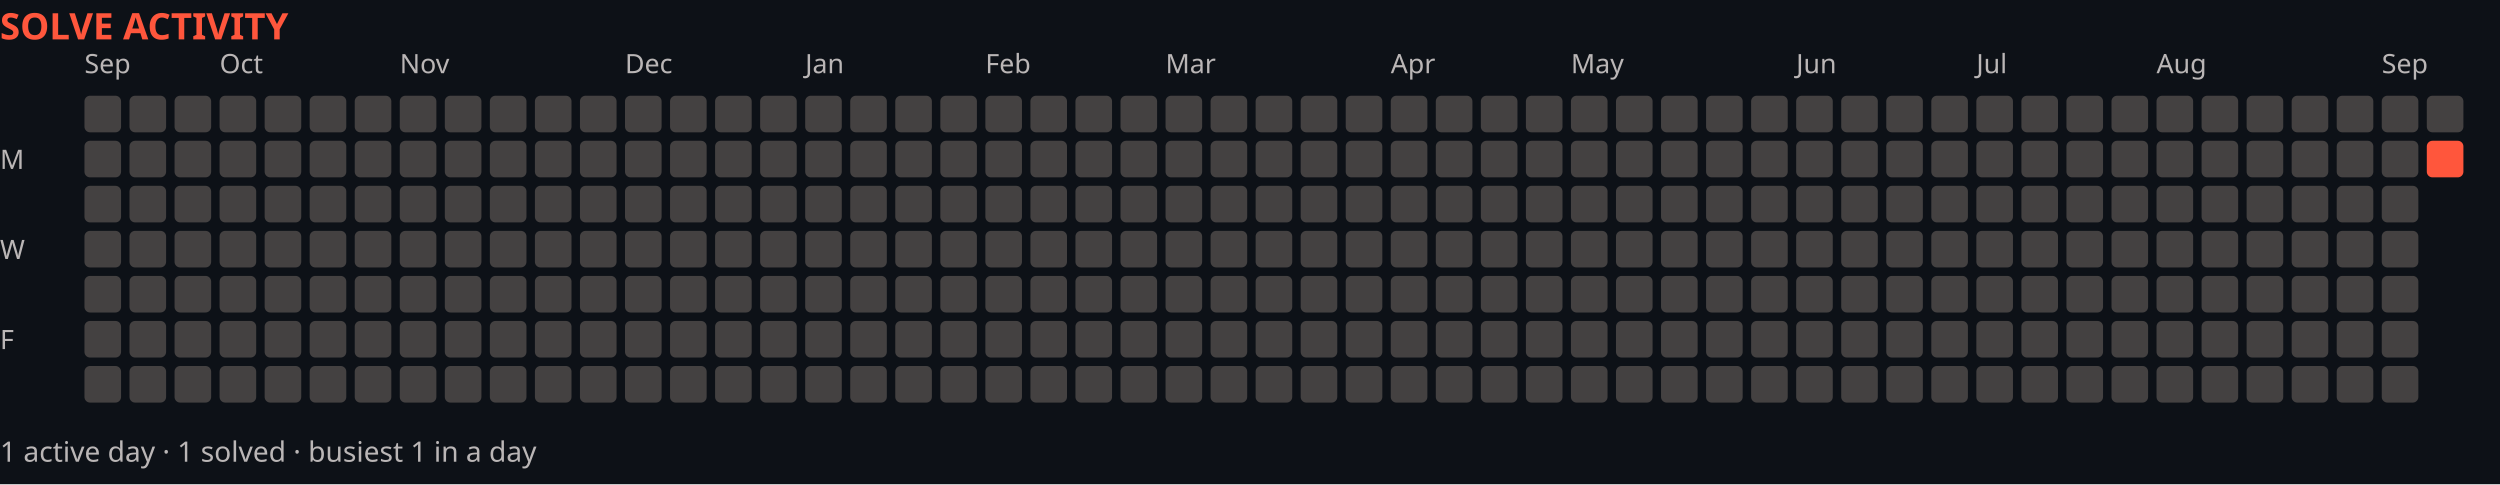
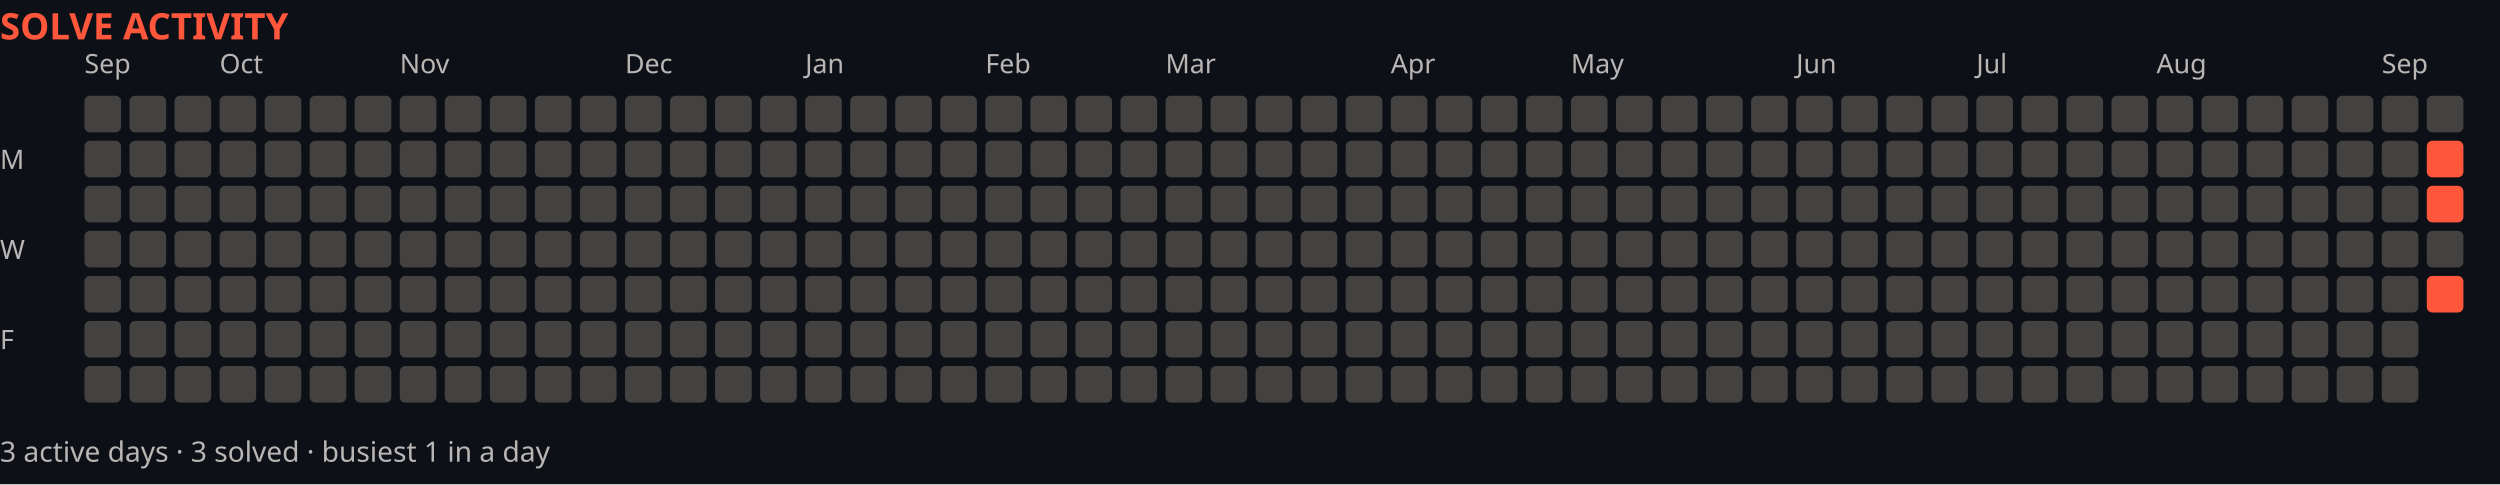
<svg xmlns="http://www.w3.org/2000/svg" width="888" height="172" viewBox="0 0 888 172" role="img" aria-label="Solve activity over the last year">
  <rect width="888" height="172" fill="#0d1117" />
  <text x="0" y="14" font-family="system-ui,sans-serif" font-size="13" font-weight="700" fill="#ff563c">SOLVE ACTIVITY</text>
  <text x="30" y="26" font-family="system-ui,sans-serif" font-size="9.5" fill="#bab6b6">Sep</text>
  <text x="78" y="26" font-family="system-ui,sans-serif" font-size="9.5" fill="#bab6b6">Oct</text>
  <text x="142" y="26" font-family="system-ui,sans-serif" font-size="9.5" fill="#bab6b6">Nov</text>
  <text x="222" y="26" font-family="system-ui,sans-serif" font-size="9.5" fill="#bab6b6">Dec</text>
  <text x="286" y="26" font-family="system-ui,sans-serif" font-size="9.5" fill="#bab6b6">Jan</text>
  <text x="350" y="26" font-family="system-ui,sans-serif" font-size="9.5" fill="#bab6b6">Feb</text>
  <text x="414" y="26" font-family="system-ui,sans-serif" font-size="9.5" fill="#bab6b6">Mar</text>
  <text x="494" y="26" font-family="system-ui,sans-serif" font-size="9.5" fill="#bab6b6">Apr</text>
  <text x="558" y="26" font-family="system-ui,sans-serif" font-size="9.5" fill="#bab6b6">May</text>
  <text x="638" y="26" font-family="system-ui,sans-serif" font-size="9.5" fill="#bab6b6">Jun</text>
  <text x="702" y="26" font-family="system-ui,sans-serif" font-size="9.5" fill="#bab6b6">Jul</text>
  <text x="766" y="26" font-family="system-ui,sans-serif" font-size="9.5" fill="#bab6b6">Aug</text>
  <text x="846" y="26" font-family="system-ui,sans-serif" font-size="9.5" fill="#bab6b6">Sep</text>
  <text x="0" y="60" font-family="system-ui,sans-serif" font-size="9.5" fill="#bab6b6">M</text>
  <text x="0" y="92" font-family="system-ui,sans-serif" font-size="9.5" fill="#bab6b6">W</text>
  <text x="0" y="124" font-family="system-ui,sans-serif" font-size="9.5" fill="#bab6b6">F</text>
  <rect x="30" y="34" width="13" height="13" fill="#444141" rx="2" />
  <rect x="30" y="50" width="13" height="13" fill="#444141" rx="2" />
  <rect x="30" y="66" width="13" height="13" fill="#444141" rx="2" />
  <rect x="30" y="82" width="13" height="13" fill="#444141" rx="2" />
  <rect x="30" y="98" width="13" height="13" fill="#444141" rx="2" />
  <rect x="30" y="114" width="13" height="13" fill="#444141" rx="2" />
  <rect x="30" y="130" width="13" height="13" fill="#444141" rx="2" />
  <rect x="46" y="34" width="13" height="13" fill="#444141" rx="2" />
  <rect x="46" y="50" width="13" height="13" fill="#444141" rx="2" />
  <rect x="46" y="66" width="13" height="13" fill="#444141" rx="2" />
  <rect x="46" y="82" width="13" height="13" fill="#444141" rx="2" />
  <rect x="46" y="98" width="13" height="13" fill="#444141" rx="2" />
  <rect x="46" y="114" width="13" height="13" fill="#444141" rx="2" />
  <rect x="46" y="130" width="13" height="13" fill="#444141" rx="2" />
  <rect x="62" y="34" width="13" height="13" fill="#444141" rx="2" />
  <rect x="62" y="50" width="13" height="13" fill="#444141" rx="2" />
  <rect x="62" y="66" width="13" height="13" fill="#444141" rx="2" />
  <rect x="62" y="82" width="13" height="13" fill="#444141" rx="2" />
  <rect x="62" y="98" width="13" height="13" fill="#444141" rx="2" />
  <rect x="62" y="114" width="13" height="13" fill="#444141" rx="2" />
  <rect x="62" y="130" width="13" height="13" fill="#444141" rx="2" />
  <rect x="78" y="34" width="13" height="13" fill="#444141" rx="2" />
  <rect x="78" y="50" width="13" height="13" fill="#444141" rx="2" />
  <rect x="78" y="66" width="13" height="13" fill="#444141" rx="2" />
  <rect x="78" y="82" width="13" height="13" fill="#444141" rx="2" />
  <rect x="78" y="98" width="13" height="13" fill="#444141" rx="2" />
  <rect x="78" y="114" width="13" height="13" fill="#444141" rx="2" />
  <rect x="78" y="130" width="13" height="13" fill="#444141" rx="2" />
  <rect x="94" y="34" width="13" height="13" fill="#444141" rx="2" />
  <rect x="94" y="50" width="13" height="13" fill="#444141" rx="2" />
  <rect x="94" y="66" width="13" height="13" fill="#444141" rx="2" />
  <rect x="94" y="82" width="13" height="13" fill="#444141" rx="2" />
  <rect x="94" y="98" width="13" height="13" fill="#444141" rx="2" />
  <rect x="94" y="114" width="13" height="13" fill="#444141" rx="2" />
  <rect x="94" y="130" width="13" height="13" fill="#444141" rx="2" />
  <rect x="110" y="34" width="13" height="13" fill="#444141" rx="2" />
  <rect x="110" y="50" width="13" height="13" fill="#444141" rx="2" />
  <rect x="110" y="66" width="13" height="13" fill="#444141" rx="2" />
  <rect x="110" y="82" width="13" height="13" fill="#444141" rx="2" />
  <rect x="110" y="98" width="13" height="13" fill="#444141" rx="2" />
  <rect x="110" y="114" width="13" height="13" fill="#444141" rx="2" />
  <rect x="110" y="130" width="13" height="13" fill="#444141" rx="2" />
  <rect x="126" y="34" width="13" height="13" fill="#444141" rx="2" />
  <rect x="126" y="50" width="13" height="13" fill="#444141" rx="2" />
  <rect x="126" y="66" width="13" height="13" fill="#444141" rx="2" />
  <rect x="126" y="82" width="13" height="13" fill="#444141" rx="2" />
  <rect x="126" y="98" width="13" height="13" fill="#444141" rx="2" />
  <rect x="126" y="114" width="13" height="13" fill="#444141" rx="2" />
  <rect x="126" y="130" width="13" height="13" fill="#444141" rx="2" />
  <rect x="142" y="34" width="13" height="13" fill="#444141" rx="2" />
  <rect x="142" y="50" width="13" height="13" fill="#444141" rx="2" />
  <rect x="142" y="66" width="13" height="13" fill="#444141" rx="2" />
  <rect x="142" y="82" width="13" height="13" fill="#444141" rx="2" />
  <rect x="142" y="98" width="13" height="13" fill="#444141" rx="2" />
  <rect x="142" y="114" width="13" height="13" fill="#444141" rx="2" />
  <rect x="142" y="130" width="13" height="13" fill="#444141" rx="2" />
  <rect x="158" y="34" width="13" height="13" fill="#444141" rx="2" />
  <rect x="158" y="50" width="13" height="13" fill="#444141" rx="2" />
  <rect x="158" y="66" width="13" height="13" fill="#444141" rx="2" />
  <rect x="158" y="82" width="13" height="13" fill="#444141" rx="2" />
  <rect x="158" y="98" width="13" height="13" fill="#444141" rx="2" />
  <rect x="158" y="114" width="13" height="13" fill="#444141" rx="2" />
  <rect x="158" y="130" width="13" height="13" fill="#444141" rx="2" />
  <rect x="174" y="34" width="13" height="13" fill="#444141" rx="2" />
  <rect x="174" y="50" width="13" height="13" fill="#444141" rx="2" />
  <rect x="174" y="66" width="13" height="13" fill="#444141" rx="2" />
  <rect x="174" y="82" width="13" height="13" fill="#444141" rx="2" />
  <rect x="174" y="98" width="13" height="13" fill="#444141" rx="2" />
  <rect x="174" y="114" width="13" height="13" fill="#444141" rx="2" />
  <rect x="174" y="130" width="13" height="13" fill="#444141" rx="2" />
  <rect x="190" y="34" width="13" height="13" fill="#444141" rx="2" />
  <rect x="190" y="50" width="13" height="13" fill="#444141" rx="2" />
  <rect x="190" y="66" width="13" height="13" fill="#444141" rx="2" />
  <rect x="190" y="82" width="13" height="13" fill="#444141" rx="2" />
  <rect x="190" y="98" width="13" height="13" fill="#444141" rx="2" />
  <rect x="190" y="114" width="13" height="13" fill="#444141" rx="2" />
  <rect x="190" y="130" width="13" height="13" fill="#444141" rx="2" />
  <rect x="206" y="34" width="13" height="13" fill="#444141" rx="2" />
  <rect x="206" y="50" width="13" height="13" fill="#444141" rx="2" />
  <rect x="206" y="66" width="13" height="13" fill="#444141" rx="2" />
  <rect x="206" y="82" width="13" height="13" fill="#444141" rx="2" />
  <rect x="206" y="98" width="13" height="13" fill="#444141" rx="2" />
  <rect x="206" y="114" width="13" height="13" fill="#444141" rx="2" />
  <rect x="206" y="130" width="13" height="13" fill="#444141" rx="2" />
  <rect x="222" y="34" width="13" height="13" fill="#444141" rx="2" />
  <rect x="222" y="50" width="13" height="13" fill="#444141" rx="2" />
  <rect x="222" y="66" width="13" height="13" fill="#444141" rx="2" />
  <rect x="222" y="82" width="13" height="13" fill="#444141" rx="2" />
  <rect x="222" y="98" width="13" height="13" fill="#444141" rx="2" />
  <rect x="222" y="114" width="13" height="13" fill="#444141" rx="2" />
  <rect x="222" y="130" width="13" height="13" fill="#444141" rx="2" />
  <rect x="238" y="34" width="13" height="13" fill="#444141" rx="2" />
  <rect x="238" y="50" width="13" height="13" fill="#444141" rx="2" />
  <rect x="238" y="66" width="13" height="13" fill="#444141" rx="2" />
  <rect x="238" y="82" width="13" height="13" fill="#444141" rx="2" />
  <rect x="238" y="98" width="13" height="13" fill="#444141" rx="2" />
  <rect x="238" y="114" width="13" height="13" fill="#444141" rx="2" />
  <rect x="238" y="130" width="13" height="13" fill="#444141" rx="2" />
  <rect x="254" y="34" width="13" height="13" fill="#444141" rx="2" />
  <rect x="254" y="50" width="13" height="13" fill="#444141" rx="2" />
  <rect x="254" y="66" width="13" height="13" fill="#444141" rx="2" />
  <rect x="254" y="82" width="13" height="13" fill="#444141" rx="2" />
  <rect x="254" y="98" width="13" height="13" fill="#444141" rx="2" />
  <rect x="254" y="114" width="13" height="13" fill="#444141" rx="2" />
  <rect x="254" y="130" width="13" height="13" fill="#444141" rx="2" />
  <rect x="270" y="34" width="13" height="13" fill="#444141" rx="2" />
  <rect x="270" y="50" width="13" height="13" fill="#444141" rx="2" />
  <rect x="270" y="66" width="13" height="13" fill="#444141" rx="2" />
  <rect x="270" y="82" width="13" height="13" fill="#444141" rx="2" />
  <rect x="270" y="98" width="13" height="13" fill="#444141" rx="2" />
  <rect x="270" y="114" width="13" height="13" fill="#444141" rx="2" />
  <rect x="270" y="130" width="13" height="13" fill="#444141" rx="2" />
  <rect x="286" y="34" width="13" height="13" fill="#444141" rx="2" />
  <rect x="286" y="50" width="13" height="13" fill="#444141" rx="2" />
  <rect x="286" y="66" width="13" height="13" fill="#444141" rx="2" />
  <rect x="286" y="82" width="13" height="13" fill="#444141" rx="2" />
  <rect x="286" y="98" width="13" height="13" fill="#444141" rx="2" />
  <rect x="286" y="114" width="13" height="13" fill="#444141" rx="2" />
  <rect x="286" y="130" width="13" height="13" fill="#444141" rx="2" />
  <rect x="302" y="34" width="13" height="13" fill="#444141" rx="2" />
  <rect x="302" y="50" width="13" height="13" fill="#444141" rx="2" />
  <rect x="302" y="66" width="13" height="13" fill="#444141" rx="2" />
  <rect x="302" y="82" width="13" height="13" fill="#444141" rx="2" />
  <rect x="302" y="98" width="13" height="13" fill="#444141" rx="2" />
  <rect x="302" y="114" width="13" height="13" fill="#444141" rx="2" />
  <rect x="302" y="130" width="13" height="13" fill="#444141" rx="2" />
  <rect x="318" y="34" width="13" height="13" fill="#444141" rx="2" />
  <rect x="318" y="50" width="13" height="13" fill="#444141" rx="2" />
  <rect x="318" y="66" width="13" height="13" fill="#444141" rx="2" />
  <rect x="318" y="82" width="13" height="13" fill="#444141" rx="2" />
  <rect x="318" y="98" width="13" height="13" fill="#444141" rx="2" />
  <rect x="318" y="114" width="13" height="13" fill="#444141" rx="2" />
  <rect x="318" y="130" width="13" height="13" fill="#444141" rx="2" />
  <rect x="334" y="34" width="13" height="13" fill="#444141" rx="2" />
  <rect x="334" y="50" width="13" height="13" fill="#444141" rx="2" />
  <rect x="334" y="66" width="13" height="13" fill="#444141" rx="2" />
  <rect x="334" y="82" width="13" height="13" fill="#444141" rx="2" />
  <rect x="334" y="98" width="13" height="13" fill="#444141" rx="2" />
  <rect x="334" y="114" width="13" height="13" fill="#444141" rx="2" />
  <rect x="334" y="130" width="13" height="13" fill="#444141" rx="2" />
  <rect x="350" y="34" width="13" height="13" fill="#444141" rx="2" />
  <rect x="350" y="50" width="13" height="13" fill="#444141" rx="2" />
  <rect x="350" y="66" width="13" height="13" fill="#444141" rx="2" />
  <rect x="350" y="82" width="13" height="13" fill="#444141" rx="2" />
  <rect x="350" y="98" width="13" height="13" fill="#444141" rx="2" />
  <rect x="350" y="114" width="13" height="13" fill="#444141" rx="2" />
  <rect x="350" y="130" width="13" height="13" fill="#444141" rx="2" />
  <rect x="366" y="34" width="13" height="13" fill="#444141" rx="2" />
  <rect x="366" y="50" width="13" height="13" fill="#444141" rx="2" />
  <rect x="366" y="66" width="13" height="13" fill="#444141" rx="2" />
  <rect x="366" y="82" width="13" height="13" fill="#444141" rx="2" />
  <rect x="366" y="98" width="13" height="13" fill="#444141" rx="2" />
  <rect x="366" y="114" width="13" height="13" fill="#444141" rx="2" />
  <rect x="366" y="130" width="13" height="13" fill="#444141" rx="2" />
  <rect x="382" y="34" width="13" height="13" fill="#444141" rx="2" />
  <rect x="382" y="50" width="13" height="13" fill="#444141" rx="2" />
  <rect x="382" y="66" width="13" height="13" fill="#444141" rx="2" />
  <rect x="382" y="82" width="13" height="13" fill="#444141" rx="2" />
  <rect x="382" y="98" width="13" height="13" fill="#444141" rx="2" />
  <rect x="382" y="114" width="13" height="13" fill="#444141" rx="2" />
  <rect x="382" y="130" width="13" height="13" fill="#444141" rx="2" />
  <rect x="398" y="34" width="13" height="13" fill="#444141" rx="2" />
  <rect x="398" y="50" width="13" height="13" fill="#444141" rx="2" />
  <rect x="398" y="66" width="13" height="13" fill="#444141" rx="2" />
  <rect x="398" y="82" width="13" height="13" fill="#444141" rx="2" />
  <rect x="398" y="98" width="13" height="13" fill="#444141" rx="2" />
  <rect x="398" y="114" width="13" height="13" fill="#444141" rx="2" />
  <rect x="398" y="130" width="13" height="13" fill="#444141" rx="2" />
  <rect x="414" y="34" width="13" height="13" fill="#444141" rx="2" />
  <rect x="414" y="50" width="13" height="13" fill="#444141" rx="2" />
  <rect x="414" y="66" width="13" height="13" fill="#444141" rx="2" />
  <rect x="414" y="82" width="13" height="13" fill="#444141" rx="2" />
  <rect x="414" y="98" width="13" height="13" fill="#444141" rx="2" />
  <rect x="414" y="114" width="13" height="13" fill="#444141" rx="2" />
  <rect x="414" y="130" width="13" height="13" fill="#444141" rx="2" />
  <rect x="430" y="34" width="13" height="13" fill="#444141" rx="2" />
  <rect x="430" y="50" width="13" height="13" fill="#444141" rx="2" />
  <rect x="430" y="66" width="13" height="13" fill="#444141" rx="2" />
  <rect x="430" y="82" width="13" height="13" fill="#444141" rx="2" />
  <rect x="430" y="98" width="13" height="13" fill="#444141" rx="2" />
  <rect x="430" y="114" width="13" height="13" fill="#444141" rx="2" />
  <rect x="430" y="130" width="13" height="13" fill="#444141" rx="2" />
  <rect x="446" y="34" width="13" height="13" fill="#444141" rx="2" />
  <rect x="446" y="50" width="13" height="13" fill="#444141" rx="2" />
  <rect x="446" y="66" width="13" height="13" fill="#444141" rx="2" />
  <rect x="446" y="82" width="13" height="13" fill="#444141" rx="2" />
  <rect x="446" y="98" width="13" height="13" fill="#444141" rx="2" />
  <rect x="446" y="114" width="13" height="13" fill="#444141" rx="2" />
  <rect x="446" y="130" width="13" height="13" fill="#444141" rx="2" />
  <rect x="462" y="34" width="13" height="13" fill="#444141" rx="2" />
  <rect x="462" y="50" width="13" height="13" fill="#444141" rx="2" />
  <rect x="462" y="66" width="13" height="13" fill="#444141" rx="2" />
  <rect x="462" y="82" width="13" height="13" fill="#444141" rx="2" />
  <rect x="462" y="98" width="13" height="13" fill="#444141" rx="2" />
  <rect x="462" y="114" width="13" height="13" fill="#444141" rx="2" />
  <rect x="462" y="130" width="13" height="13" fill="#444141" rx="2" />
  <rect x="478" y="34" width="13" height="13" fill="#444141" rx="2" />
  <rect x="478" y="50" width="13" height="13" fill="#444141" rx="2" />
  <rect x="478" y="66" width="13" height="13" fill="#444141" rx="2" />
  <rect x="478" y="82" width="13" height="13" fill="#444141" rx="2" />
  <rect x="478" y="98" width="13" height="13" fill="#444141" rx="2" />
  <rect x="478" y="114" width="13" height="13" fill="#444141" rx="2" />
  <rect x="478" y="130" width="13" height="13" fill="#444141" rx="2" />
  <rect x="494" y="34" width="13" height="13" fill="#444141" rx="2" />
  <rect x="494" y="50" width="13" height="13" fill="#444141" rx="2" />
  <rect x="494" y="66" width="13" height="13" fill="#444141" rx="2" />
  <rect x="494" y="82" width="13" height="13" fill="#444141" rx="2" />
  <rect x="494" y="98" width="13" height="13" fill="#444141" rx="2" />
  <rect x="494" y="114" width="13" height="13" fill="#444141" rx="2" />
  <rect x="494" y="130" width="13" height="13" fill="#444141" rx="2" />
  <rect x="510" y="34" width="13" height="13" fill="#444141" rx="2" />
  <rect x="510" y="50" width="13" height="13" fill="#444141" rx="2" />
  <rect x="510" y="66" width="13" height="13" fill="#444141" rx="2" />
  <rect x="510" y="82" width="13" height="13" fill="#444141" rx="2" />
  <rect x="510" y="98" width="13" height="13" fill="#444141" rx="2" />
  <rect x="510" y="114" width="13" height="13" fill="#444141" rx="2" />
  <rect x="510" y="130" width="13" height="13" fill="#444141" rx="2" />
  <rect x="526" y="34" width="13" height="13" fill="#444141" rx="2" />
  <rect x="526" y="50" width="13" height="13" fill="#444141" rx="2" />
  <rect x="526" y="66" width="13" height="13" fill="#444141" rx="2" />
  <rect x="526" y="82" width="13" height="13" fill="#444141" rx="2" />
  <rect x="526" y="98" width="13" height="13" fill="#444141" rx="2" />
  <rect x="526" y="114" width="13" height="13" fill="#444141" rx="2" />
  <rect x="526" y="130" width="13" height="13" fill="#444141" rx="2" />
  <rect x="542" y="34" width="13" height="13" fill="#444141" rx="2" />
  <rect x="542" y="50" width="13" height="13" fill="#444141" rx="2" />
  <rect x="542" y="66" width="13" height="13" fill="#444141" rx="2" />
  <rect x="542" y="82" width="13" height="13" fill="#444141" rx="2" />
  <rect x="542" y="98" width="13" height="13" fill="#444141" rx="2" />
  <rect x="542" y="114" width="13" height="13" fill="#444141" rx="2" />
  <rect x="542" y="130" width="13" height="13" fill="#444141" rx="2" />
  <rect x="558" y="34" width="13" height="13" fill="#444141" rx="2" />
  <rect x="558" y="50" width="13" height="13" fill="#444141" rx="2" />
  <rect x="558" y="66" width="13" height="13" fill="#444141" rx="2" />
  <rect x="558" y="82" width="13" height="13" fill="#444141" rx="2" />
  <rect x="558" y="98" width="13" height="13" fill="#444141" rx="2" />
  <rect x="558" y="114" width="13" height="13" fill="#444141" rx="2" />
  <rect x="558" y="130" width="13" height="13" fill="#444141" rx="2" />
  <rect x="574" y="34" width="13" height="13" fill="#444141" rx="2" />
  <rect x="574" y="50" width="13" height="13" fill="#444141" rx="2" />
  <rect x="574" y="66" width="13" height="13" fill="#444141" rx="2" />
  <rect x="574" y="82" width="13" height="13" fill="#444141" rx="2" />
  <rect x="574" y="98" width="13" height="13" fill="#444141" rx="2" />
  <rect x="574" y="114" width="13" height="13" fill="#444141" rx="2" />
  <rect x="574" y="130" width="13" height="13" fill="#444141" rx="2" />
  <rect x="590" y="34" width="13" height="13" fill="#444141" rx="2" />
  <rect x="590" y="50" width="13" height="13" fill="#444141" rx="2" />
  <rect x="590" y="66" width="13" height="13" fill="#444141" rx="2" />
  <rect x="590" y="82" width="13" height="13" fill="#444141" rx="2" />
  <rect x="590" y="98" width="13" height="13" fill="#444141" rx="2" />
  <rect x="590" y="114" width="13" height="13" fill="#444141" rx="2" />
  <rect x="590" y="130" width="13" height="13" fill="#444141" rx="2" />
  <rect x="606" y="34" width="13" height="13" fill="#444141" rx="2" />
  <rect x="606" y="50" width="13" height="13" fill="#444141" rx="2" />
  <rect x="606" y="66" width="13" height="13" fill="#444141" rx="2" />
  <rect x="606" y="82" width="13" height="13" fill="#444141" rx="2" />
  <rect x="606" y="98" width="13" height="13" fill="#444141" rx="2" />
  <rect x="606" y="114" width="13" height="13" fill="#444141" rx="2" />
  <rect x="606" y="130" width="13" height="13" fill="#444141" rx="2" />
  <rect x="622" y="34" width="13" height="13" fill="#444141" rx="2" />
  <rect x="622" y="50" width="13" height="13" fill="#444141" rx="2" />
  <rect x="622" y="66" width="13" height="13" fill="#444141" rx="2" />
  <rect x="622" y="82" width="13" height="13" fill="#444141" rx="2" />
  <rect x="622" y="98" width="13" height="13" fill="#444141" rx="2" />
  <rect x="622" y="114" width="13" height="13" fill="#444141" rx="2" />
  <rect x="622" y="130" width="13" height="13" fill="#444141" rx="2" />
  <rect x="638" y="34" width="13" height="13" fill="#444141" rx="2" />
  <rect x="638" y="50" width="13" height="13" fill="#444141" rx="2" />
  <rect x="638" y="66" width="13" height="13" fill="#444141" rx="2" />
  <rect x="638" y="82" width="13" height="13" fill="#444141" rx="2" />
  <rect x="638" y="98" width="13" height="13" fill="#444141" rx="2" />
  <rect x="638" y="114" width="13" height="13" fill="#444141" rx="2" />
  <rect x="638" y="130" width="13" height="13" fill="#444141" rx="2" />
  <rect x="654" y="34" width="13" height="13" fill="#444141" rx="2" />
  <rect x="654" y="50" width="13" height="13" fill="#444141" rx="2" />
  <rect x="654" y="66" width="13" height="13" fill="#444141" rx="2" />
  <rect x="654" y="82" width="13" height="13" fill="#444141" rx="2" />
  <rect x="654" y="98" width="13" height="13" fill="#444141" rx="2" />
  <rect x="654" y="114" width="13" height="13" fill="#444141" rx="2" />
  <rect x="654" y="130" width="13" height="13" fill="#444141" rx="2" />
  <rect x="670" y="34" width="13" height="13" fill="#444141" rx="2" />
  <rect x="670" y="50" width="13" height="13" fill="#444141" rx="2" />
  <rect x="670" y="66" width="13" height="13" fill="#444141" rx="2" />
  <rect x="670" y="82" width="13" height="13" fill="#444141" rx="2" />
  <rect x="670" y="98" width="13" height="13" fill="#444141" rx="2" />
  <rect x="670" y="114" width="13" height="13" fill="#444141" rx="2" />
  <rect x="670" y="130" width="13" height="13" fill="#444141" rx="2" />
  <rect x="686" y="34" width="13" height="13" fill="#444141" rx="2" />
  <rect x="686" y="50" width="13" height="13" fill="#444141" rx="2" />
  <rect x="686" y="66" width="13" height="13" fill="#444141" rx="2" />
  <rect x="686" y="82" width="13" height="13" fill="#444141" rx="2" />
  <rect x="686" y="98" width="13" height="13" fill="#444141" rx="2" />
  <rect x="686" y="114" width="13" height="13" fill="#444141" rx="2" />
  <rect x="686" y="130" width="13" height="13" fill="#444141" rx="2" />
  <rect x="702" y="34" width="13" height="13" fill="#444141" rx="2" />
  <rect x="702" y="50" width="13" height="13" fill="#444141" rx="2" />
  <rect x="702" y="66" width="13" height="13" fill="#444141" rx="2" />
  <rect x="702" y="82" width="13" height="13" fill="#444141" rx="2" />
  <rect x="702" y="98" width="13" height="13" fill="#444141" rx="2" />
  <rect x="702" y="114" width="13" height="13" fill="#444141" rx="2" />
  <rect x="702" y="130" width="13" height="13" fill="#444141" rx="2" />
  <rect x="718" y="34" width="13" height="13" fill="#444141" rx="2" />
  <rect x="718" y="50" width="13" height="13" fill="#444141" rx="2" />
  <rect x="718" y="66" width="13" height="13" fill="#444141" rx="2" />
  <rect x="718" y="82" width="13" height="13" fill="#444141" rx="2" />
  <rect x="718" y="98" width="13" height="13" fill="#444141" rx="2" />
  <rect x="718" y="114" width="13" height="13" fill="#444141" rx="2" />
  <rect x="718" y="130" width="13" height="13" fill="#444141" rx="2" />
  <rect x="734" y="34" width="13" height="13" fill="#444141" rx="2" />
  <rect x="734" y="50" width="13" height="13" fill="#444141" rx="2" />
  <rect x="734" y="66" width="13" height="13" fill="#444141" rx="2" />
  <rect x="734" y="82" width="13" height="13" fill="#444141" rx="2" />
  <rect x="734" y="98" width="13" height="13" fill="#444141" rx="2" />
  <rect x="734" y="114" width="13" height="13" fill="#444141" rx="2" />
  <rect x="734" y="130" width="13" height="13" fill="#444141" rx="2" />
  <rect x="750" y="34" width="13" height="13" fill="#444141" rx="2" />
  <rect x="750" y="50" width="13" height="13" fill="#444141" rx="2" />
  <rect x="750" y="66" width="13" height="13" fill="#444141" rx="2" />
  <rect x="750" y="82" width="13" height="13" fill="#444141" rx="2" />
  <rect x="750" y="98" width="13" height="13" fill="#444141" rx="2" />
  <rect x="750" y="114" width="13" height="13" fill="#444141" rx="2" />
  <rect x="750" y="130" width="13" height="13" fill="#444141" rx="2" />
  <rect x="766" y="34" width="13" height="13" fill="#444141" rx="2" />
  <rect x="766" y="50" width="13" height="13" fill="#444141" rx="2" />
  <rect x="766" y="66" width="13" height="13" fill="#444141" rx="2" />
  <rect x="766" y="82" width="13" height="13" fill="#444141" rx="2" />
  <rect x="766" y="98" width="13" height="13" fill="#444141" rx="2" />
  <rect x="766" y="114" width="13" height="13" fill="#444141" rx="2" />
  <rect x="766" y="130" width="13" height="13" fill="#444141" rx="2" />
  <rect x="782" y="34" width="13" height="13" fill="#444141" rx="2" />
  <rect x="782" y="50" width="13" height="13" fill="#444141" rx="2" />
  <rect x="782" y="66" width="13" height="13" fill="#444141" rx="2" />
  <rect x="782" y="82" width="13" height="13" fill="#444141" rx="2" />
  <rect x="782" y="98" width="13" height="13" fill="#444141" rx="2" />
  <rect x="782" y="114" width="13" height="13" fill="#444141" rx="2" />
  <rect x="782" y="130" width="13" height="13" fill="#444141" rx="2" />
  <rect x="798" y="34" width="13" height="13" fill="#444141" rx="2" />
  <rect x="798" y="50" width="13" height="13" fill="#444141" rx="2" />
  <rect x="798" y="66" width="13" height="13" fill="#444141" rx="2" />
  <rect x="798" y="82" width="13" height="13" fill="#444141" rx="2" />
  <rect x="798" y="98" width="13" height="13" fill="#444141" rx="2" />
  <rect x="798" y="114" width="13" height="13" fill="#444141" rx="2" />
  <rect x="798" y="130" width="13" height="13" fill="#444141" rx="2" />
  <rect x="814" y="34" width="13" height="13" fill="#444141" rx="2" />
  <rect x="814" y="50" width="13" height="13" fill="#444141" rx="2" />
  <rect x="814" y="66" width="13" height="13" fill="#444141" rx="2" />
  <rect x="814" y="82" width="13" height="13" fill="#444141" rx="2" />
  <rect x="814" y="98" width="13" height="13" fill="#444141" rx="2" />
  <rect x="814" y="114" width="13" height="13" fill="#444141" rx="2" />
  <rect x="814" y="130" width="13" height="13" fill="#444141" rx="2" />
  <rect x="830" y="34" width="13" height="13" fill="#444141" rx="2" />
  <rect x="830" y="50" width="13" height="13" fill="#444141" rx="2" />
  <rect x="830" y="66" width="13" height="13" fill="#444141" rx="2" />
  <rect x="830" y="82" width="13" height="13" fill="#444141" rx="2" />
  <rect x="830" y="98" width="13" height="13" fill="#444141" rx="2" />
  <rect x="830" y="114" width="13" height="13" fill="#444141" rx="2" />
  <rect x="830" y="130" width="13" height="13" fill="#444141" rx="2" />
  <rect x="846" y="34" width="13" height="13" fill="#444141" rx="2" />
  <rect x="846" y="50" width="13" height="13" fill="#444141" rx="2" />
  <rect x="846" y="66" width="13" height="13" fill="#444141" rx="2" />
  <rect x="846" y="82" width="13" height="13" fill="#444141" rx="2" />
  <rect x="846" y="98" width="13" height="13" fill="#444141" rx="2" />
  <rect x="846" y="114" width="13" height="13" fill="#444141" rx="2" />
  <rect x="846" y="130" width="13" height="13" fill="#444141" rx="2" />
  <rect x="862" y="34" width="13" height="13" fill="#444141" rx="2" />
  <rect x="862" y="50" width="13" height="13" fill="#ff563c" rx="2" />
-   <text x="0" y="164" font-family="system-ui,sans-serif" font-size="10" fill="#bab6b6">1 active day · 1 solved · busiest 1 in a day</text>
+   <rect x="862" y="66" width="13" height="13" fill="#ff563c" rx="2" />
+   <rect x="862" y="82" width="13" height="13" fill="#444141" rx="2" />
+   <rect x="862" y="98" width="13" height="13" fill="#ff563c" rx="2" />
+   <text x="0" y="164" font-family="system-ui,sans-serif" font-size="10" fill="#bab6b6">3 active days · 3 solved · busiest 1 in a day</text>
</svg>
